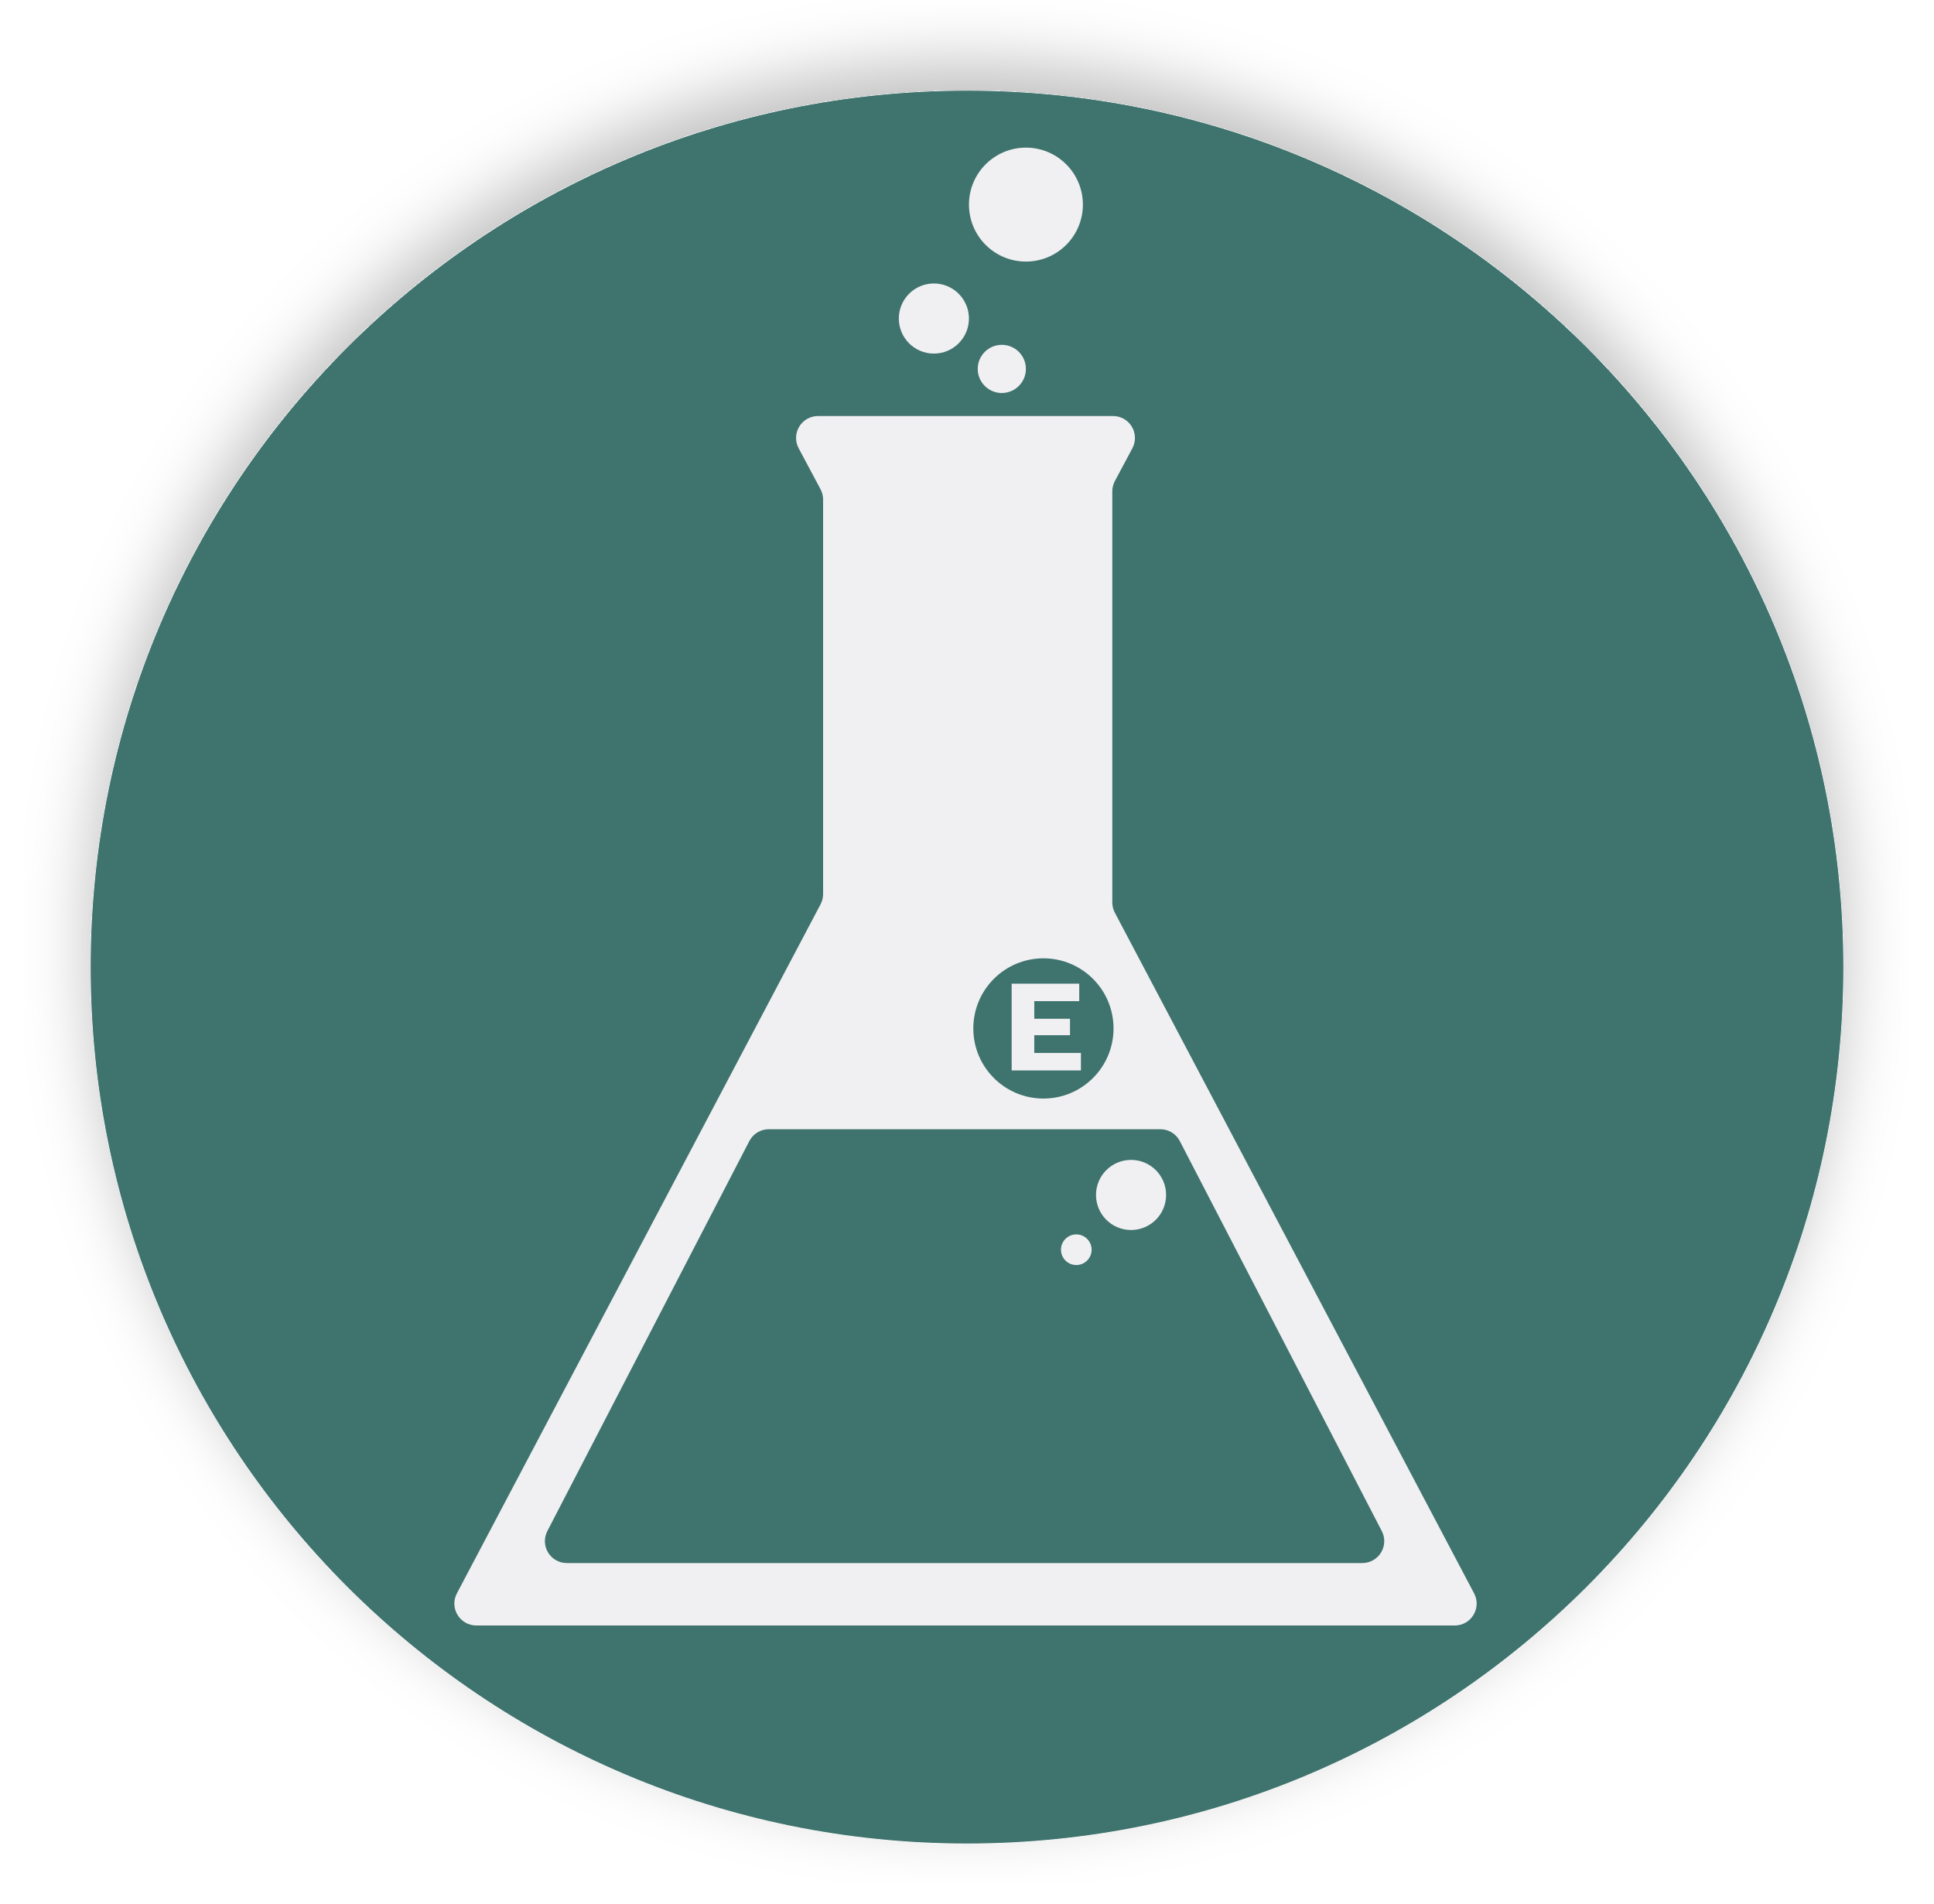
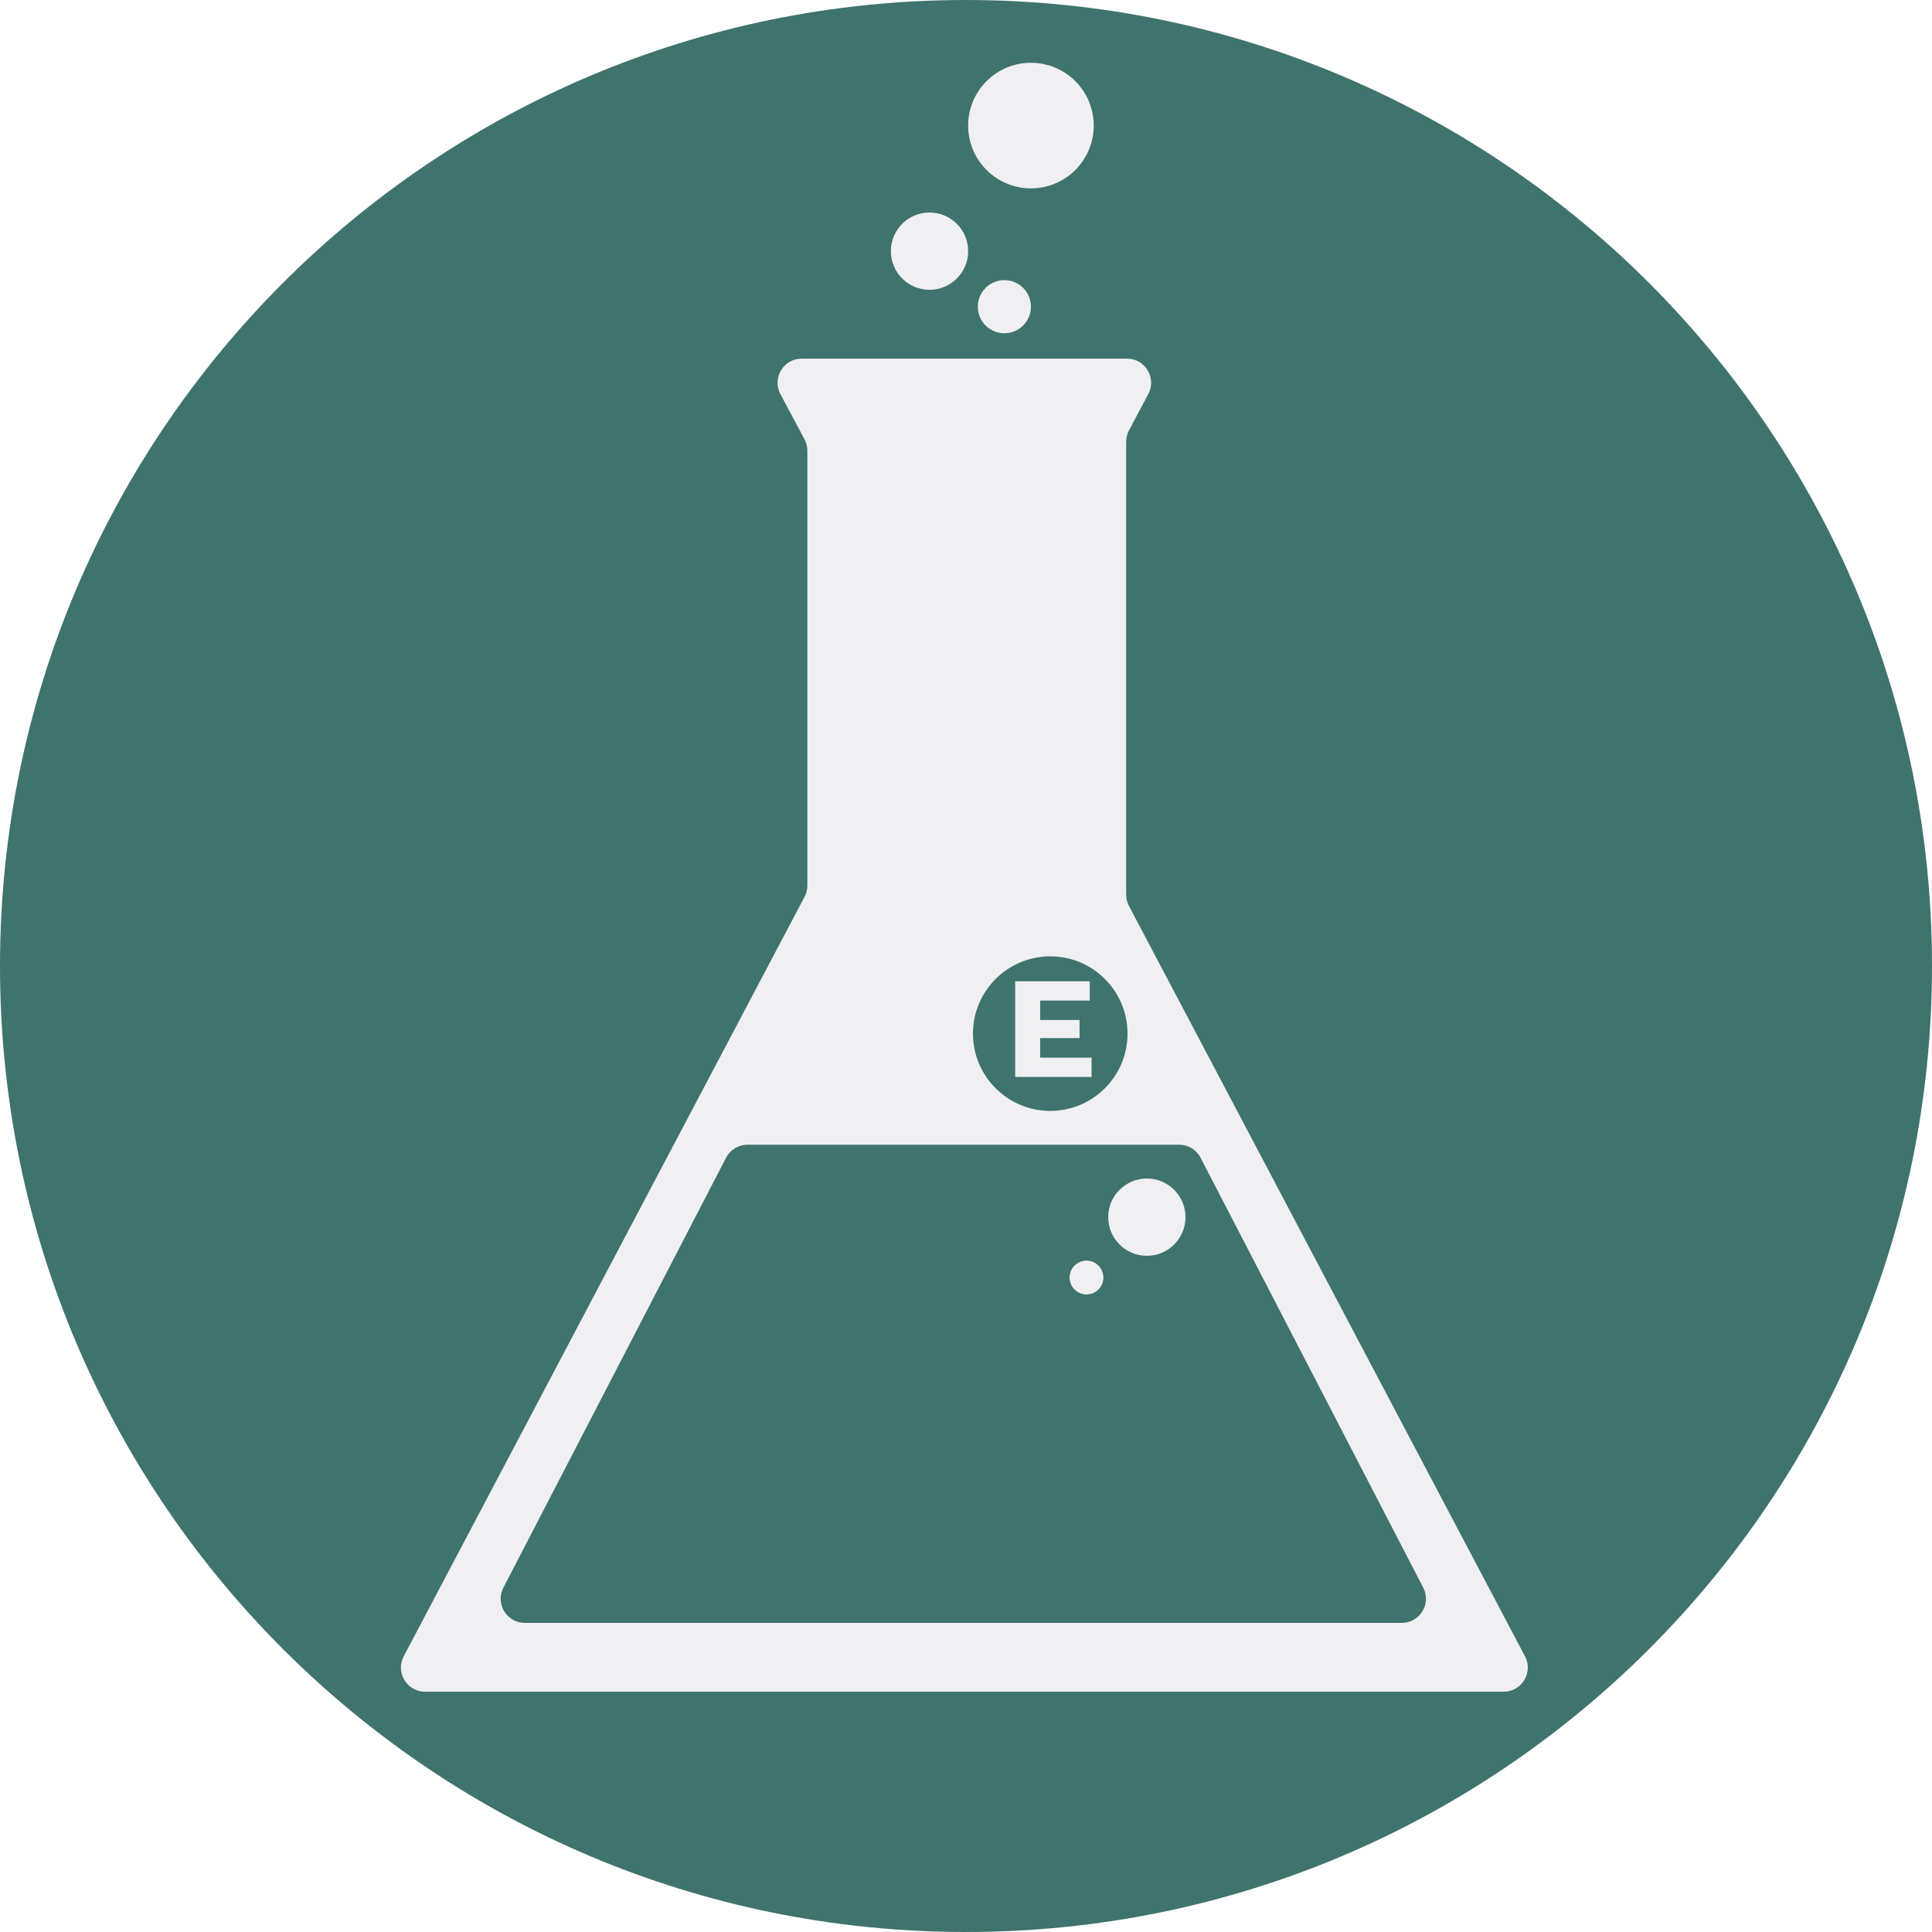
- <svg xmlns="http://www.w3.org/2000/svg" fill="none" viewBox="0 0 64 63">
-   <g filter="url(#a)">
-     <rect x="3" y="3" width="58" height="58" rx="29" fill="#3F736E" />
-     <path fill-rule="evenodd" clip-rule="evenodd" d="M27.153 16.19a.725.725 0 0 1 .085.34v13.054a.724.724 0 0 1-.084.338l-12.034 22.8a.725.725 0 0 0 .641 1.064H48.14c.546 0 .896-.58.641-1.063l-11.89-22.526a.725.725 0 0 1-.083-.338v-13.6c0-.119.03-.236.085-.341l.58-1.086a.725.725 0 0 0-.64-1.066h-9.764a.725.725 0 0 0-.64 1.066l.724 1.357Z" fill="#F0F0F2" />
-     <path d="M24.797 37.757a.725.725 0 0 1 .644-.392h12.957c.271 0 .52.151.644.392l6.684 12.904a.725.725 0 0 1-.643 1.059H18.756a.725.725 0 0 1-.643-1.059l6.684-12.904Z" fill="#3F736E" />
-     <circle cx="34.529" cy="34.03" r="2.32" fill="#3F736E" />
-     <circle cx="37.429" cy="39.54" r="1.16" fill="#F0F0F2" />
-     <circle cx="33.152" cy="12.207" r=".797" fill="#F0F0F2" />
-     <circle cx="30.904" cy="10.54" r="1.16" fill="#F0F0F2" />
-     <circle cx="35.617" cy="41.352" r=".507" fill="#F0F0F2" />
-     <circle cx="33.95" cy="6.77" r="1.885" fill="#F0F0F2" />
-     <path d="M33.478 35.42v-2.871h2.236v.578h-1.488v.583h1.183v.544h-1.183v.587h1.544v.579h-2.292Z" fill="#F0F0F2" />
-   </g>
-   <defs>
-     <filter id="a" x=".828" y="-.041" width="62.345" height="62.345" filterUnits="userSpaceOnUse" color-interpolation-filters="sRGB">
-       <feFlood flood-opacity="0" result="BackgroundImageFix" />
-       <feColorMatrix in="SourceAlpha" values="0 0 0 0 0 0 0 0 0 0 0 0 0 0 0 0 0 0 127 0" result="hardAlpha" />
-       <feOffset dy="-.869" />
-       <feGaussianBlur stdDeviation="1.086" />
-       <feComposite in2="hardAlpha" operator="out" />
-       <feColorMatrix values="0 0 0 0 0 0 0 0 0 0 0 0 0 0 0 0 0 0 0.25 0" />
-       <feBlend in2="BackgroundImageFix" result="effect1_dropShadow_11_217" />
-       <feBlend in="SourceGraphic" in2="effect1_dropShadow_11_217" result="shape" />
-     </filter>
-   </defs>
+ <svg xmlns="http://www.w3.org/2000/svg" width="267" height="267" viewBox="0 0 267 267" fill="none">
+   <rect width="267" height="267" rx="133.5" fill="#3F736E" />
+   <path fill-rule="evenodd" clip-rule="evenodd" d="M111.186 60.718C111.443 61.201 111.578 61.74 111.578 62.288V122.378C111.578 122.921 111.446 123.455 111.192 123.935L55.793 228.897C54.62 231.119 56.231 233.792 58.745 233.792H207.8C210.313 233.792 211.924 231.119 210.751 228.897L156.019 125.2C155.766 124.72 155.633 124.185 155.633 123.642V61.037C155.633 60.489 155.768 59.95 156.026 59.467L158.691 54.47C159.877 52.247 158.266 49.562 155.746 49.562H110.798C108.279 49.562 106.668 52.247 107.853 54.47L111.186 60.718Z" fill="#F0F0F2" />
+   <path d="M100.341 160C100.914 158.893 102.057 158.198 103.304 158.198H162.954C164.201 158.198 165.344 158.893 165.918 160L196.688 219.408C197.839 221.629 196.226 224.28 193.724 224.28H72.534C70.032 224.28 68.42 221.629 69.57 219.408L100.341 160Z" fill="#3F736E" />
+   <circle cx="145.144" cy="142.845" r="10.68" fill="#3F736E" />
+   <circle cx="158.494" cy="168.21" r="5.34" fill="#F0F0F2" />
+   <circle cx="138.803" cy="42.386" r="3.671" fill="#F0F0F2" />
+   <circle cx="128.457" cy="34.71" r="5.34" fill="#F0F0F2" />
+   <circle cx="150.15" cy="176.554" r="2.336" fill="#F0F0F2" />
+   <circle cx="142.474" cy="17.355" r="8.678" fill="#F0F0F2" />
+   <path d="M140.302 148.83V135.613H150.595V138.277H143.746V140.96H149.193V143.463H143.746V146.166H150.855V148.83H140.302Z" fill="#F0F0F2" />
</svg>
